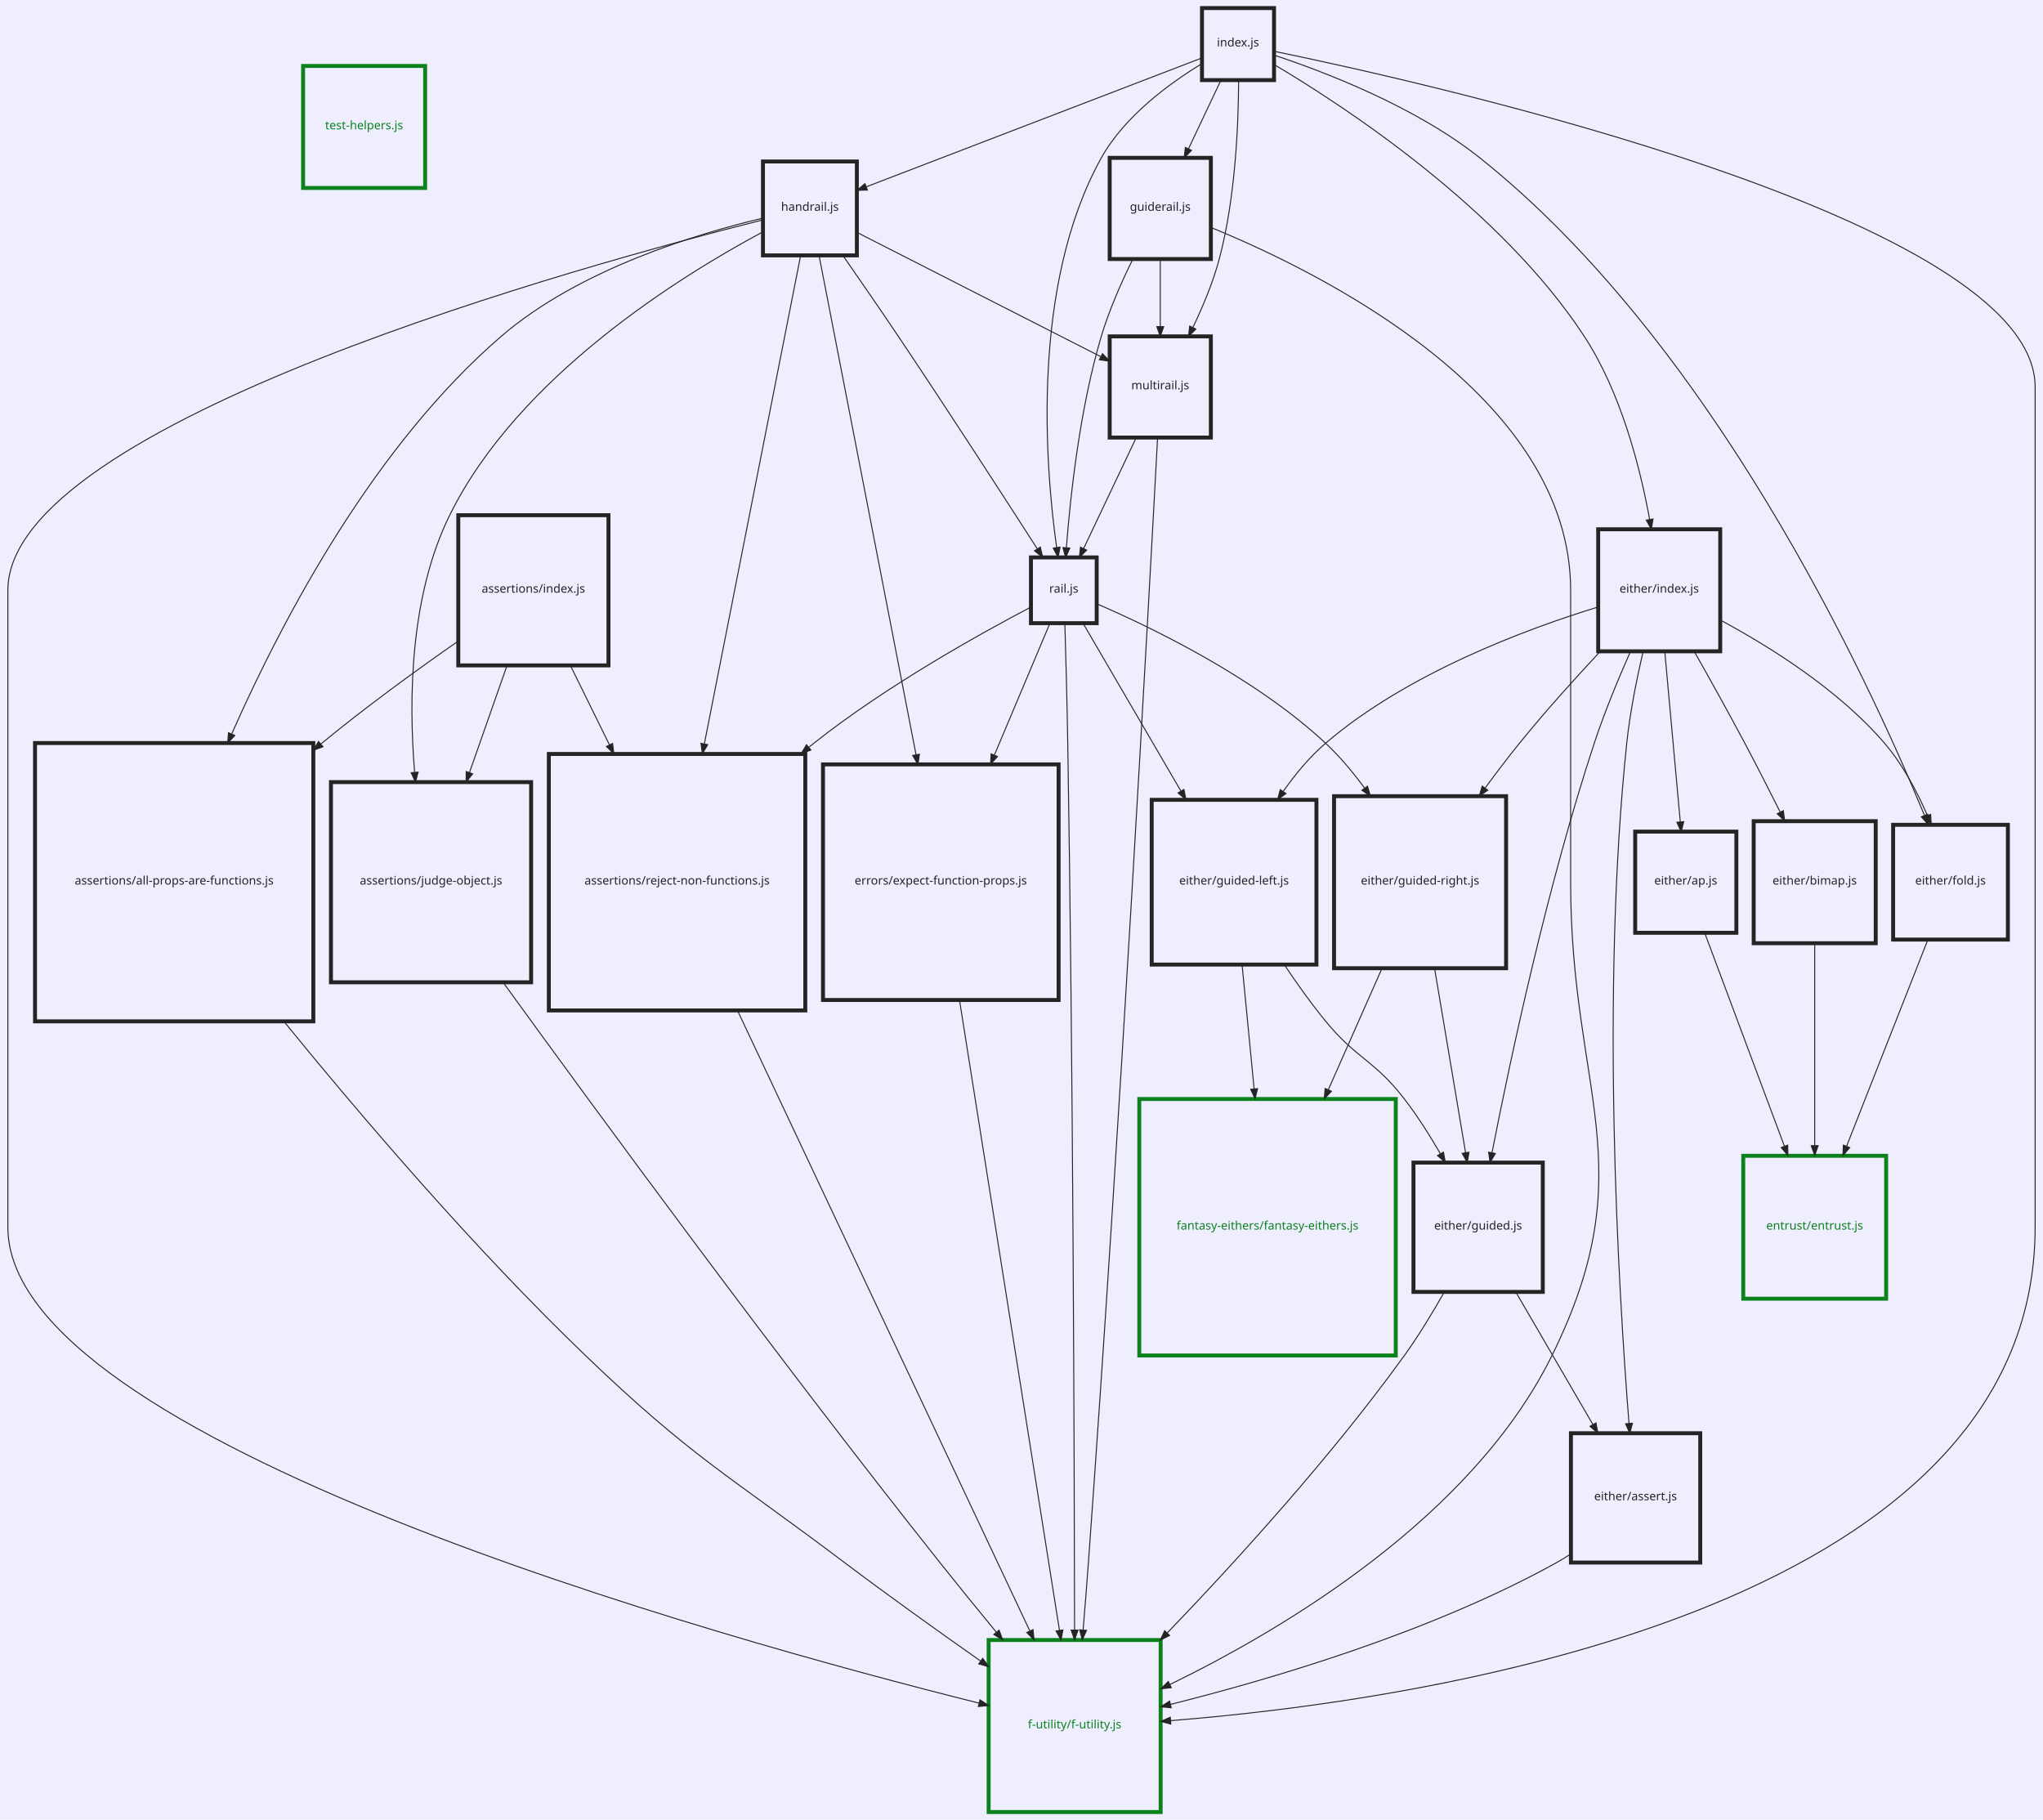
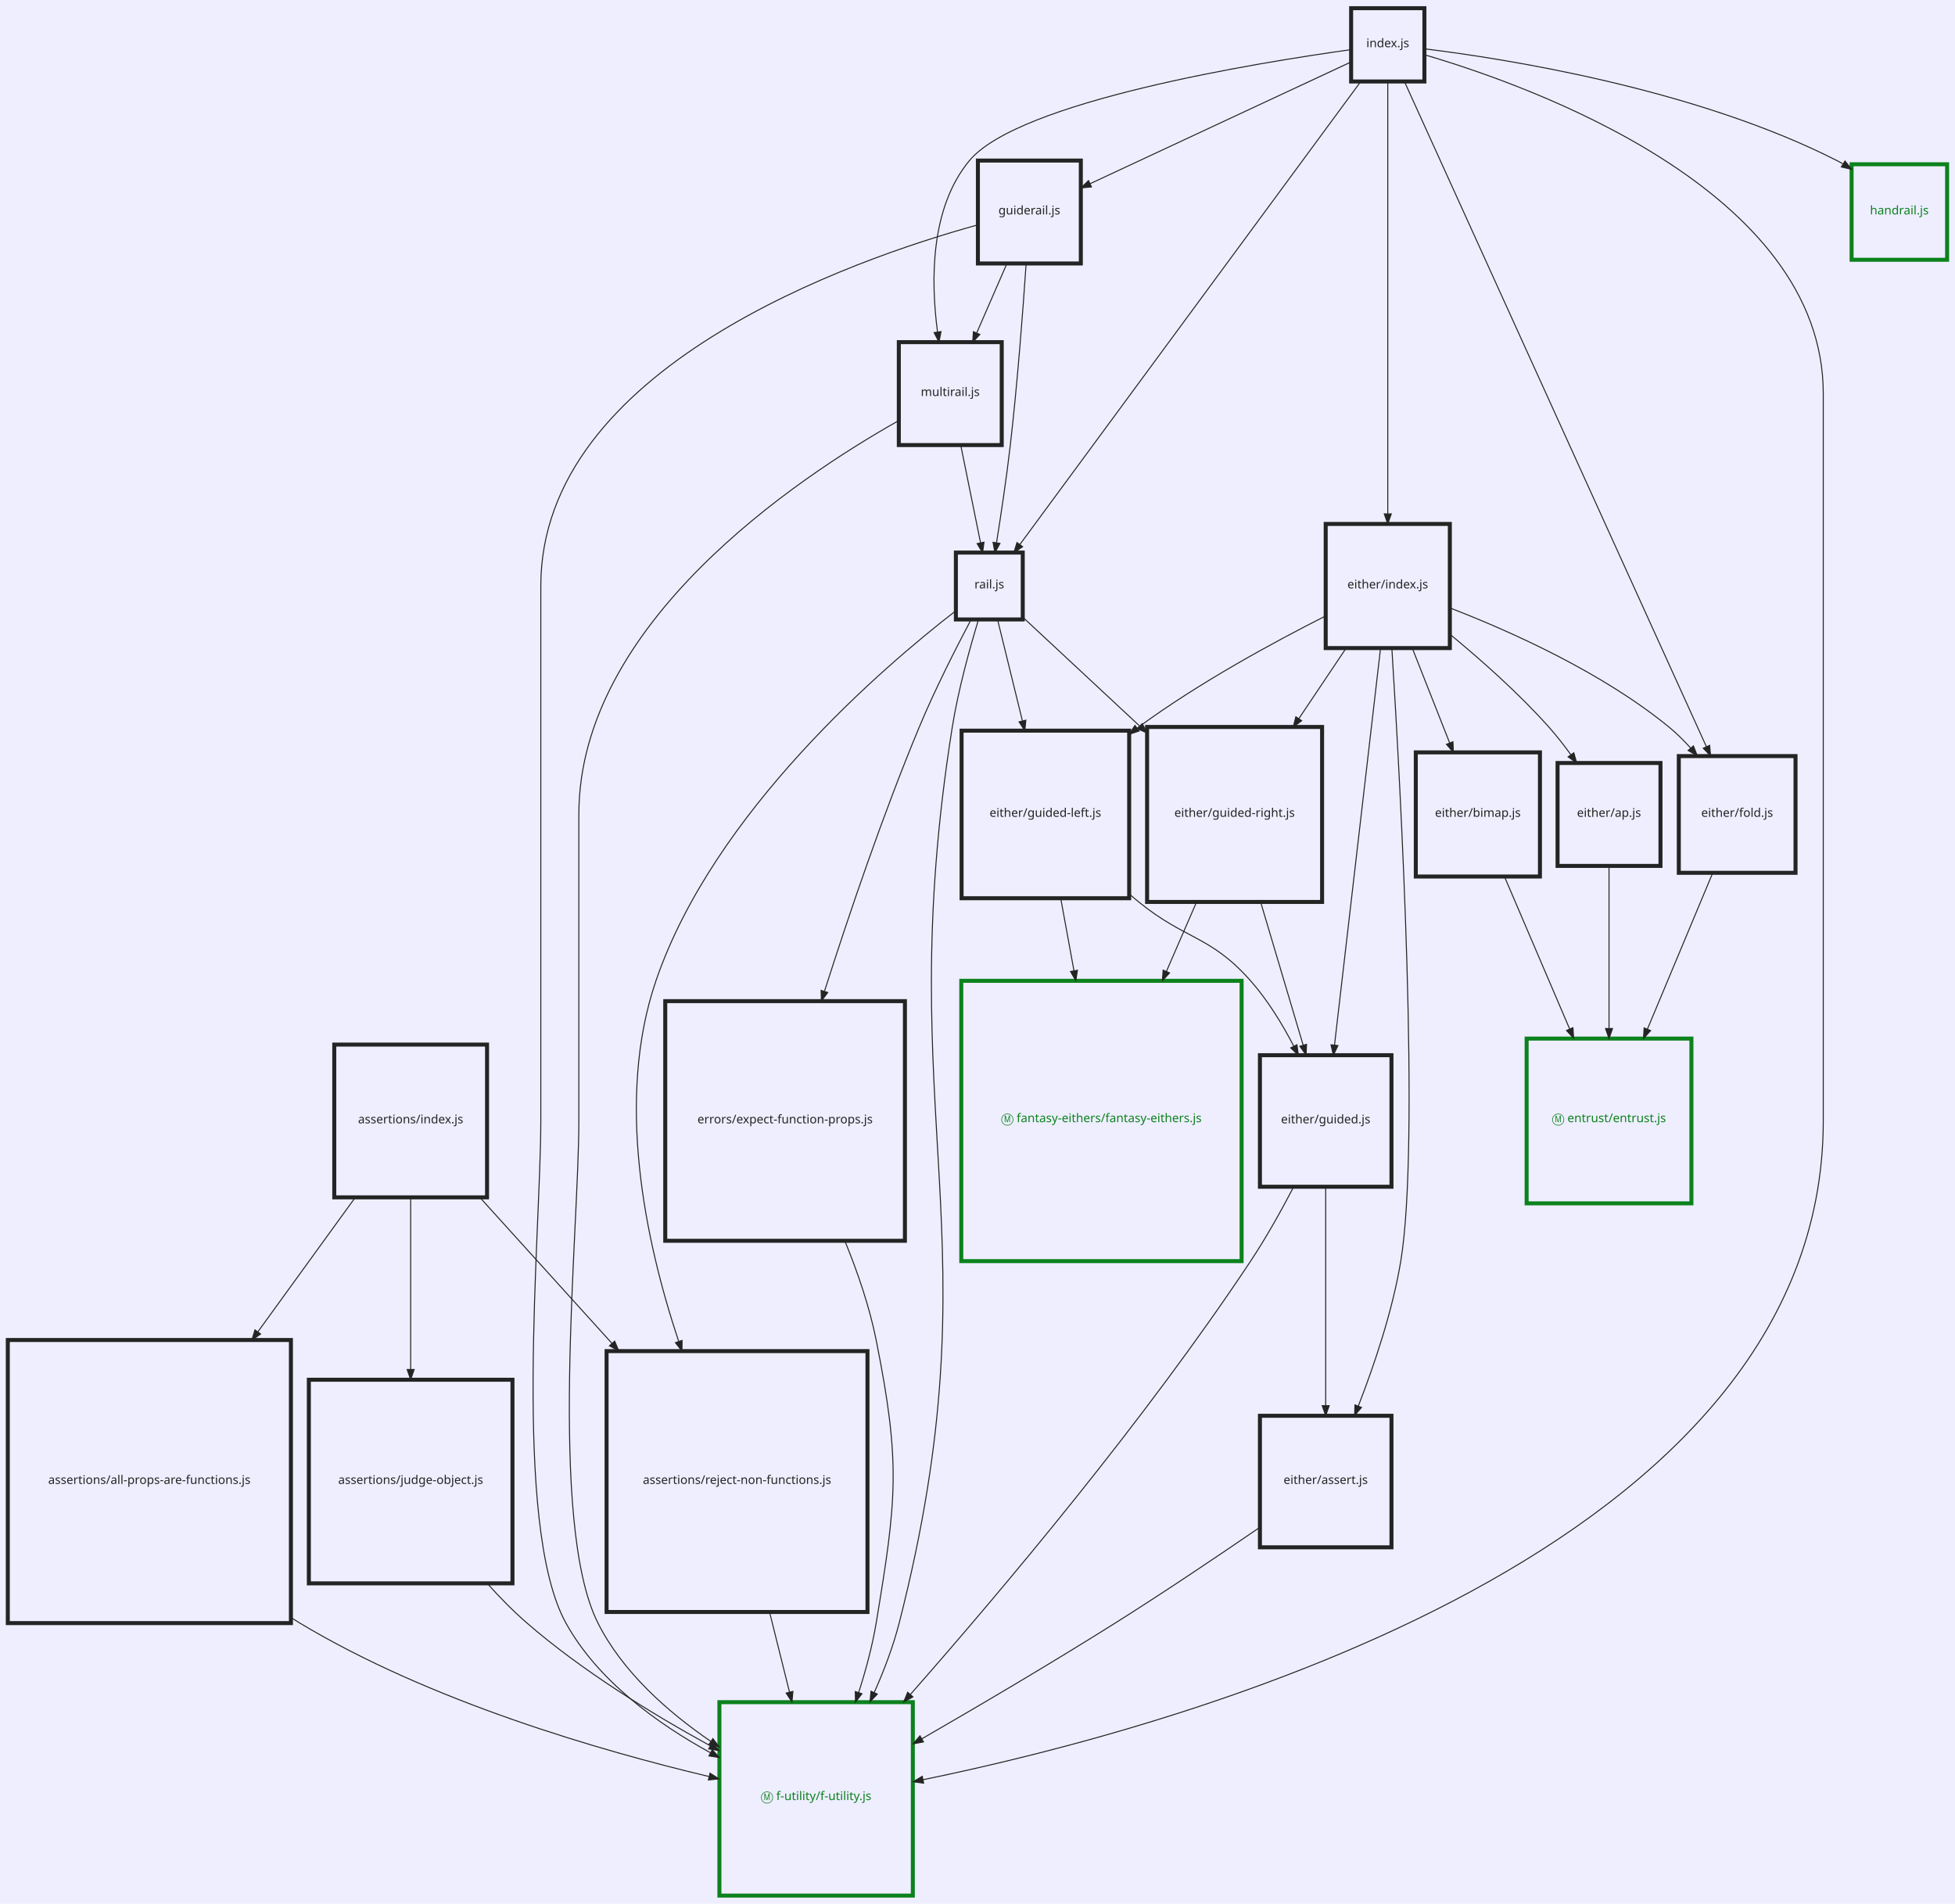
- <svg xmlns="http://www.w3.org/2000/svg" width="2076pt" height="1849pt" viewBox="0.00 0.00 2075.98 1848.98">
-   <g id="graph0" class="graph" transform="scale(1 1) rotate(0) translate(7.992 1840.992)">
-     <polygon fill="#eeeeff" stroke="transparent" points="-7.992,7.992 -7.992,-1840.992 2067.992,-1840.992 2067.992,7.992 -7.992,7.992" />
+ <svg xmlns="http://www.w3.org/2000/svg" width="1953pt" height="1902pt" viewBox="0.00 0.00 1952.78 1901.78">
+   <g id="graph0" class="graph" transform="scale(1 1) rotate(0) translate(7.992 1893.792)">
+     <polygon fill="#eeeeff" stroke="transparent" points="-7.992,7.992 -7.992,-1893.792 1944.792,-1893.792 1944.792,7.992 -7.992,7.992" />
    <g id="node1" class="node">
-       <polygon fill="none" stroke="#242424" stroke-width="4" points="310.4,-1086 27.6,-1086 27.6,-803.2 310.4,-803.2 310.4,-1086" />
-       <text text-anchor="middle" x="169" y="-942.2" font-family="Fira Code" font-size="12.00" fill="#242424">assertions/all-props-are-functions.js</text>
+       <polygon fill="none" stroke="#242424" stroke-width="4" points="282.6,-555.2 -.2,-555.2 -.2,-272.4 282.6,-272.4 282.6,-555.2" />
+       <text text-anchor="middle" x="141.2" y="-411.4" font-family="Fira Code" font-size="12.00" fill="#242424">assertions/all-props-are-functions.js</text>
    </g>
    <g id="node2" class="node">
-       <polygon fill="none" stroke="#0c821d" stroke-width="4" points="1171.4,-174.601 996.6,-174.601 996.6,.201 1171.4,.201 1171.4,-174.601" />
-       <text text-anchor="middle" x="1084" y="-84.8" font-family="Fira Code" font-size="12.00" fill="#0c821d">f-utility/f-utility.js</text>
+       <polygon fill="none" stroke="#0c821d" stroke-width="4" points="903.8,-193.4 710.6,-193.4 710.6,-.2 903.8,-.2 903.8,-193.4" />
+       <text text-anchor="middle" x="807.2" y="-95.6" font-family="Fira Code" font-size="12.00" fill="#0c821d">Ⓜ f-utility/f-utility.js</text>
    </g>
    <g id="edge1" class="edge">
-       <path fill="none" stroke="#242424" d="M280.293,-803.348C361.122,-704.166 475.448,-570.653 587,-463.6 694.963,-359.991 730.51,-343.471 850,-253.4 894.858,-219.586 945.586,-183.323 988.315,-153.326" />
-       <polygon fill="#242424" stroke="#242424" points="990.571,-156.018 996.75,-147.412 986.553,-150.287 990.571,-156.018" />
+       <path fill="none" stroke="#242424" d="M282.499,-278.042C285.387,-276.168 288.289,-274.352 291.2,-272.6 421.533,-194.16 591.615,-144.917 700.155,-119.129" />
+       <polygon fill="#242424" stroke="#242424" points="701.204,-122.478 710.137,-116.782 699.602,-115.664 701.204,-122.478" />
    </g>
    <g id="node3" class="node">
-       <polygon fill="none" stroke="#242424" stroke-width="4" points="610.3,-1317.5 457.7,-1317.5 457.7,-1164.9 610.3,-1164.9 610.3,-1317.5" />
-       <text text-anchor="middle" x="534" y="-1238.8" font-family="Fira Code" font-size="12.00" fill="#242424">assertions/index.js</text>
+       <polygon fill="none" stroke="#242424" stroke-width="4" points="478.5,-850.3 325.9,-850.3 325.9,-697.7 478.5,-697.7 478.5,-850.3" />
+       <text text-anchor="middle" x="402.2" y="-771.6" font-family="Fira Code" font-size="12.00" fill="#242424">assertions/index.js</text>
    </g>
    <g id="edge2" class="edge">
-       <path fill="none" stroke="#242424" d="M457.586,-1189.574C415.681,-1160.378 363.381,-1122.468 319,-1085.8 318.729,-1085.576 318.457,-1085.351 318.185,-1085.126" />
-       <polygon fill="#242424" stroke="#242424" points="320.192,-1082.241 310.276,-1078.508 315.699,-1087.61 320.192,-1082.241" />
+       <path fill="none" stroke="#242424" d="M346.849,-697.611C318.546,-658.551 283.089,-609.618 249.626,-563.437" />
+       <polygon fill="#242424" stroke="#242424" points="252.324,-561.195 243.623,-555.151 246.656,-565.302 252.324,-561.195" />
    </g>
    <g id="node4" class="node">
-       <polygon fill="none" stroke="#242424" stroke-width="4" points="531.7,-1046.3 328.3,-1046.3 328.3,-842.9 531.7,-842.9 531.7,-1046.3" />
-       <text text-anchor="middle" x="430" y="-942.2" font-family="Fira Code" font-size="12.00" fill="#242424">assertions/judge-object.js</text>
+       <polygon fill="none" stroke="#242424" stroke-width="4" points="503.9,-515.5 300.5,-515.5 300.5,-312.1 503.9,-312.1 503.9,-515.5" />
+       <text text-anchor="middle" x="402.2" y="-411.4" font-family="Fira Code" font-size="12.00" fill="#242424">assertions/judge-object.js</text>
    </g>
    <g id="edge3" class="edge">
-       <path fill="none" stroke="#242424" d="M507.217,-1164.818C495.615,-1131.73 481.804,-1092.34 469.091,-1056.084" />
-       <polygon fill="#242424" stroke="#242424" points="472.323,-1054.725 465.711,-1046.446 465.717,-1057.041 472.323,-1054.725" />
+       <path fill="none" stroke="#242424" d="M402.2,-697.611C402.2,-647.745 402.2,-581.787 402.2,-526.008" />
+       <polygon fill="#242424" stroke="#242424" points="405.7,-525.717 402.2,-515.717 398.7,-525.717 405.7,-525.717" />
    </g>
    <g id="node5" class="node">
-       <polygon fill="none" stroke="#242424" stroke-width="4" points="810.3,-1074.9 549.7,-1074.9 549.7,-814.3 810.3,-814.3 810.3,-1074.9" />
-       <text text-anchor="middle" x="680" y="-942.2" font-family="Fira Code" font-size="12.00" fill="#242424">assertions/reject-non-functions.js</text>
+       <polygon fill="none" stroke="#242424" stroke-width="4" points="858.5,-544.1 597.9,-544.1 597.9,-283.5 858.5,-283.5 858.5,-544.1" />
+       <text text-anchor="middle" x="728.2" y="-411.4" font-family="Fira Code" font-size="12.00" fill="#242424">assertions/reject-non-functions.js</text>
    </g>
    <g id="edge4" class="edge">
-       <path fill="none" stroke="#242424" d="M571.599,-1164.818C583.759,-1140.115 597.648,-1111.899 611.333,-1084.096" />
-       <polygon fill="#242424" stroke="#242424" points="614.491,-1085.607 615.767,-1075.089 608.211,-1082.515 614.491,-1085.607" />
+       <path fill="none" stroke="#242424" d="M471.336,-697.611C509.647,-655.281 558.452,-601.356 603.208,-551.904" />
+       <polygon fill="#242424" stroke="#242424" points="605.952,-554.089 610.067,-544.326 600.762,-549.392 605.952,-554.089" />
    </g>
    <g id="edge5" class="edge">
-       <path fill="none" stroke="#242424" d="M503.307,-842.749C601.897,-706.673 783.724,-458.854 947,-253.4 965.394,-230.255 985.494,-205.553 1004.491,-182.465" />
-       <polygon fill="#242424" stroke="#242424" points="1007.23,-184.644 1010.887,-174.701 1001.827,-180.194 1007.23,-184.644" />
+       <path fill="none" stroke="#242424" d="M478.751,-311.97C491.216,-298.028 504.543,-284.453 518.2,-272.6 573.668,-224.461 643.911,-181.401 701.256,-149.946" />
+       <polygon fill="#242424" stroke="#242424" points="703.235,-152.854 710.344,-144.998 699.888,-146.706 703.235,-152.854" />
    </g>
    <g id="edge6" class="edge">
-       <path fill="none" stroke="#242424" d="M741.579,-813.913C823.254,-640.575 965.55,-338.584 1038.31,-184.166" />
-       <polygon fill="#242424" stroke="#242424" points="1041.691,-185.202 1042.788,-174.664 1035.359,-182.218 1041.691,-185.202" />
+       <path fill="none" stroke="#242424" d="M760.674,-283.492C767.316,-256.841 774.231,-229.092 780.636,-203.39" />
+       <polygon fill="#242424" stroke="#242424" points="784.043,-204.196 783.065,-193.646 777.25,-202.503 784.043,-204.196" />
    </g>
    <g id="node6" class="node">
-       <polygon fill="none" stroke="#242424" stroke-width="4" points="1756.401,-996.001 1653.599,-996.001 1653.599,-893.199 1756.401,-893.199 1756.401,-996.001" />
-       <text text-anchor="middle" x="1705" y="-942.2" font-family="Fira Code" font-size="12.00" fill="#242424">either/ap.js</text>
+       <polygon fill="none" stroke="#242424" stroke-width="4" points="1650.601,-1131.601 1547.799,-1131.601 1547.799,-1028.799 1650.601,-1028.799 1650.601,-1131.601" />
+       <text text-anchor="middle" x="1599.2" y="-1077.8" font-family="Fira Code" font-size="12.00" fill="#242424">either/ap.js</text>
    </g>
    <g id="node7" class="node">
-       <polygon fill="none" stroke="#0c821d" stroke-width="4" points="1908.601,-666.601 1763.399,-666.601 1763.399,-521.399 1908.601,-521.399 1908.601,-666.601" />
-       <text text-anchor="middle" x="1836" y="-591.6" font-family="Fira Code" font-size="12.00" fill="#0c821d">entrust/entrust.js</text>
+       <polygon fill="none" stroke="#0c821d" stroke-width="4" points="1681.5,-856.3 1516.9,-856.3 1516.9,-691.7 1681.5,-691.7 1681.5,-856.3" />
+       <text text-anchor="middle" x="1599.2" y="-772.8" font-family="Fira Code" font-size="12.00" fill="#0c821d">Ⓜ entrust/entrust.js</text>
    </g>
    <g id="edge7" class="edge">
-       <path fill="none" stroke="#242424" d="M1724.189,-893.244C1745.458,-836.321 1780.066,-743.699 1805.151,-676.562" />
-       <polygon fill="#242424" stroke="#242424" points="1808.559,-677.442 1808.78,-666.849 1802.002,-674.991 1808.559,-677.442" />
+       <path fill="none" stroke="#242424" d="M1599.2,-1028.949C1599.2,-984.725 1599.2,-919.752 1599.2,-866.466" />
+       <polygon fill="#242424" stroke="#242424" points="1602.7,-866.318 1599.2,-856.318 1595.7,-866.318 1602.7,-866.318" />
    </g>
    <g id="node8" class="node">
-       <polygon fill="none" stroke="#242424" stroke-width="4" points="1719.7,-384.7 1588.3,-384.7 1588.3,-253.3 1719.7,-253.3 1719.7,-384.7" />
-       <text text-anchor="middle" x="1654" y="-316.6" font-family="Fira Code" font-size="12.00" fill="#242424">either/assert.js</text>
+       <polygon fill="none" stroke="#242424" stroke-width="4" points="1381.9,-479.5 1250.5,-479.5 1250.5,-348.1 1381.9,-348.1 1381.9,-479.5" />
+       <text text-anchor="middle" x="1316.2" y="-411.4" font-family="Fira Code" font-size="12.00" fill="#242424">either/assert.js</text>
    </g>
    <g id="edge8" class="edge">
-       <path fill="none" stroke="#242424" d="M1588.053,-262.008C1583.416,-258.92 1578.711,-256.016 1574,-253.4 1446.506,-182.601 1283.659,-134.759 1181.569,-109.23" />
-       <polygon fill="#242424" stroke="#242424" points="1182.125,-105.762 1171.576,-106.754 1180.441,-112.556 1182.125,-105.762" />
+       <path fill="none" stroke="#242424" d="M1250.198,-367.93C1209.168,-339.788 1155.095,-303.373 1106.2,-272.6 1042.818,-232.71 970.453,-190.087 912.791,-156.802" />
+       <polygon fill="#242424" stroke="#242424" points="914.442,-153.714 904.031,-151.751 910.946,-159.778 914.442,-153.714" />
    </g>
    <g id="node9" class="node">
-       <polygon fill="none" stroke="#242424" stroke-width="4" points="1898,-1006.6 1774,-1006.6 1774,-882.6 1898,-882.6 1898,-1006.6" />
-       <text text-anchor="middle" x="1836" y="-942.2" font-family="Fira Code" font-size="12.00" fill="#242424">either/bimap.js</text>
+       <polygon fill="none" stroke="#242424" stroke-width="4" points="1530.2,-1142.2 1406.2,-1142.2 1406.2,-1018.2 1530.2,-1018.2 1530.2,-1142.2" />
+       <text text-anchor="middle" x="1468.2" y="-1077.8" font-family="Fira Code" font-size="12.00" fill="#242424">either/bimap.js</text>
    </g>
    <g id="edge9" class="edge">
-       <path fill="none" stroke="#242424" d="M1836,-882.324C1836,-825.193 1836,-740.142 1836,-677.207" />
-       <polygon fill="#242424" stroke="#242424" points="1839.5,-676.91 1836,-666.91 1832.5,-676.91 1839.5,-676.91" />
+       <path fill="none" stroke="#242424" d="M1494.868,-1017.867C1513.562,-974.17 1538.862,-915.035 1559.866,-865.94" />
+       <polygon fill="#242424" stroke="#242424" points="1563.155,-867.151 1563.87,-856.58 1556.719,-864.397 1563.155,-867.151" />
    </g>
    <g id="node10" class="node">
-       <polygon fill="none" stroke="#242424" stroke-width="4" points="2032.3,-1002.9 1915.7,-1002.9 1915.7,-886.3 2032.3,-886.3 2032.3,-1002.9" />
-       <text text-anchor="middle" x="1974" y="-942.2" font-family="Fira Code" font-size="12.00" fill="#242424">either/fold.js</text>
+       <polygon fill="none" stroke="#242424" stroke-width="4" points="1785.5,-1138.5 1668.9,-1138.5 1668.9,-1021.9 1785.5,-1021.9 1785.5,-1138.5" />
+       <text text-anchor="middle" x="1727.2" y="-1077.8" font-family="Fira Code" font-size="12.00" fill="#242424">either/fold.js</text>
    </g>
    <g id="edge10" class="edge">
-       <path fill="none" stroke="#242424" d="M1950.902,-885.917C1928.304,-828.506 1893.685,-740.552 1868.351,-676.191" />
-       <polygon fill="#242424" stroke="#242424" points="1871.603,-674.896 1864.683,-666.872 1865.089,-677.46 1871.603,-674.896" />
+       <path fill="none" stroke="#242424" d="M1702.823,-1021.885C1684.386,-977.781 1658.716,-916.374 1637.539,-865.714" />
+       <polygon fill="#242424" stroke="#242424" points="1640.726,-864.263 1633.64,-856.386 1634.267,-866.963 1640.726,-864.263" />
    </g>
    <g id="node11" class="node">
-       <polygon fill="none" stroke="#242424" stroke-width="4" points="1329.7,-1028.3 1162.3,-1028.3 1162.3,-860.9 1329.7,-860.9 1329.7,-1028.3" />
-       <text text-anchor="middle" x="1246" y="-942.2" font-family="Fira Code" font-size="12.00" fill="#242424">either/guided-left.js</text>
+       <polygon fill="none" stroke="#242424" stroke-width="4" points="1119.9,-1163.9 952.5,-1163.9 952.5,-996.5 1119.9,-996.5 1119.9,-1163.9" />
+       <text text-anchor="middle" x="1036.2" y="-1077.8" font-family="Fira Code" font-size="12.00" fill="#242424">either/guided-left.js</text>
    </g>
    <g id="node12" class="node">
-       <polygon fill="none" stroke="#0c821d" stroke-width="4" points="1410.3,-724.3 1149.7,-724.3 1149.7,-463.7 1410.3,-463.7 1410.3,-724.3" />
-       <text text-anchor="middle" x="1280" y="-591.6" font-family="Fira Code" font-size="12.00" fill="#0c821d">fantasy-eithers/fantasy-eithers.js</text>
+       <polygon fill="none" stroke="#0c821d" stroke-width="4" points="1232.2,-914 952.2,-914 952.2,-634 1232.2,-634 1232.2,-914" />
+       <text text-anchor="middle" x="1092.2" y="-772.8" font-family="Fira Code" font-size="12.00" fill="#0c821d">Ⓜ fantasy-eithers/fantasy-eithers.js</text>
    </g>
    <g id="edge11" class="edge">
-       <path fill="none" stroke="#242424" d="M1254.144,-860.623C1257.8,-822.926 1262.213,-777.412 1266.351,-734.743" />
-       <polygon fill="#242424" stroke="#242424" points="1269.859,-734.832 1267.341,-724.541 1262.892,-734.156 1269.859,-734.832" />
+       <path fill="none" stroke="#242424" d="M1051.502,-996.529C1055.619,-974.019 1060.2,-948.969 1064.762,-924.027" />
+       <polygon fill="#242424" stroke="#242424" points="1068.22,-924.573 1066.576,-914.106 1061.334,-923.313 1068.22,-924.573" />
    </g>
    <g id="node13" class="node">
-       <polygon fill="none" stroke="#242424" stroke-width="4" points="1559.7,-659.7 1428.3,-659.7 1428.3,-528.3 1559.7,-528.3 1559.7,-659.7" />
-       <text text-anchor="middle" x="1494" y="-591.6" font-family="Fira Code" font-size="12.00" fill="#242424">either/guided.js</text>
+       <polygon fill="none" stroke="#242424" stroke-width="4" points="1381.9,-839.7 1250.5,-839.7 1250.5,-708.3 1381.9,-708.3 1381.9,-839.7" />
+       <text text-anchor="middle" x="1316.2" y="-771.6" font-family="Fira Code" font-size="12.00" fill="#242424">either/guided.js</text>
    </g>
    <g id="edge12" class="edge">
-       <path fill="none" stroke="#242424" d="M1297.051,-860.781C1309.988,-841.38 1324.385,-821.214 1339,-803.4 1370.694,-764.768 1388.488,-763.973 1419,-724.4 1432.216,-707.259 1444.735,-687.551 1455.623,-668.733" />
-       <polygon fill="#242424" stroke="#242424" points="1458.762,-670.294 1460.67,-659.873 1452.679,-666.83 1458.762,-670.294" />
+       <path fill="none" stroke="#242424" d="M1119.877,-1000.759C1122.998,-998.111 1126.112,-995.517 1129.2,-993 1176.421,-954.519 1200.844,-959.629 1241.2,-914 1258.138,-894.848 1272.646,-871.203 1284.261,-848.833" />
+       <polygon fill="#242424" stroke="#242424" points="1287.504,-850.177 1288.896,-839.674 1281.258,-847.016 1287.504,-850.177" />
    </g>
    <g id="edge15" class="edge">
-       <path fill="none" stroke="#242424" d="M1459.724,-528.359C1447.726,-507.116 1433.585,-483.832 1419,-463.6 1345.431,-361.547 1248.8,-255.37 1178.235,-181.908" />
-       <polygon fill="#242424" stroke="#242424" points="1180.517,-179.231 1171.059,-174.456 1175.475,-184.087 1180.517,-179.231" />
+       <path fill="none" stroke="#242424" d="M1284.125,-708.057C1271.663,-684.159 1256.67,-657.323 1241.2,-634 1135.81,-475.114 993.889,-306.337 901.487,-201.265" />
+       <polygon fill="#242424" stroke="#242424" points="903.881,-198.688 894.644,-193.498 898.628,-203.315 903.881,-198.688" />
    </g>
    <g id="edge16" class="edge">
-       <path fill="none" stroke="#242424" d="M1532.324,-528.131C1555.887,-487.632 1586.142,-435.631 1610.588,-393.614" />
-       <polygon fill="#242424" stroke="#242424" points="1613.708,-395.212 1615.712,-384.808 1607.658,-391.691 1613.708,-395.212" />
+       <path fill="none" stroke="#242424" d="M1316.2,-708.353C1316.2,-646.716 1316.2,-554.542 1316.2,-489.758" />
+       <polygon fill="#242424" stroke="#242424" points="1319.7,-489.604 1316.2,-479.604 1312.7,-489.604 1319.7,-489.604" />
    </g>
    <g id="node14" class="node">
-       <polygon fill="none" stroke="#242424" stroke-width="4" points="1522.4,-1032.001 1347.6,-1032.001 1347.6,-857.199 1522.4,-857.199 1522.4,-1032.001" />
-       <text text-anchor="middle" x="1435" y="-942.2" font-family="Fira Code" font-size="12.00" fill="#242424">either/guided-right.js</text>
+       <polygon fill="none" stroke="#242424" stroke-width="4" points="1312.601,-1167.601 1137.8,-1167.601 1137.8,-992.799 1312.601,-992.799 1312.601,-1167.601" />
+       <text text-anchor="middle" x="1225.2" y="-1077.8" font-family="Fira Code" font-size="12.00" fill="#242424">either/guided-right.js</text>
    </g>
    <g id="edge13" class="edge">
-       <path fill="none" stroke="#242424" d="M1396.287,-857.033C1379.823,-819.792 1360.212,-775.434 1341.829,-733.852" />
-       <polygon fill="#242424" stroke="#242424" points="1344.925,-732.201 1337.681,-724.47 1338.523,-735.031 1344.925,-732.201" />
+       <path fill="none" stroke="#242424" d="M1187.265,-992.865C1177.844,-971.174 1167.478,-947.308 1157.161,-923.556" />
+       <polygon fill="#242424" stroke="#242424" points="1160.252,-921.887 1153.057,-914.109 1153.831,-924.676 1160.252,-921.887" />
    </g>
    <g id="edge14" class="edge">
-       <path fill="none" stroke="#242424" d="M1449.736,-857.033C1459.424,-799.465 1471.974,-724.889 1481.235,-669.855" />
-       <polygon fill="#242424" stroke="#242424" points="1484.716,-670.256 1482.925,-659.814 1477.814,-669.095 1484.716,-670.256" />
+       <path fill="none" stroke="#242424" d="M1251.155,-992.865C1264.586,-947.672 1280.822,-893.04 1293.713,-849.664" />
+       <polygon fill="#242424" stroke="#242424" points="1297.084,-850.608 1296.578,-840.025 1290.374,-848.613 1297.084,-850.608" />
    </g>
    <g id="node15" class="node">
-       <polygon fill="none" stroke="#242424" stroke-width="4" points="1740,-1303.2 1616,-1303.2 1616,-1179.2 1740,-1179.2 1740,-1303.2" />
-       <text text-anchor="middle" x="1678" y="-1238.8" font-family="Fira Code" font-size="12.00" fill="#242424">either/index.js</text>
+       <polygon fill="none" stroke="#242424" stroke-width="4" points="1440.2,-1370.4 1316.2,-1370.4 1316.2,-1246.4 1440.2,-1246.4 1440.2,-1370.4" />
+       <text text-anchor="middle" x="1378.2" y="-1306" font-family="Fira Code" font-size="12.00" fill="#242424">either/index.js</text>
    </g>
    <g id="edge17" class="edge">
-       <path fill="none" stroke="#242424" d="M1683.66,-1179.023C1688.289,-1128.169 1694.801,-1056.637 1699.411,-1005.996" />
-       <polygon fill="#242424" stroke="#242424" points="1702.914,-1006.117 1700.335,-995.841 1695.943,-1005.482 1702.914,-1006.117" />
+       <path fill="none" stroke="#242424" d="M1440.366,-1260.144C1471.714,-1234.325 1509.316,-1200.988 1539.2,-1167.4 1546.758,-1158.905 1554.168,-1149.423 1561.059,-1139.926" />
+       <polygon fill="#242424" stroke="#242424" points="1564.034,-1141.781 1566.972,-1131.601 1558.328,-1137.727 1564.034,-1141.781" />
    </g>
    <g id="edge18" class="edge">
-       <path fill="none" stroke="#242424" d="M1661.66,-1178.919C1655.066,-1150.706 1648.255,-1116.796 1645,-1085.8 1618.533,-833.75 1636.404,-532.555 1647.308,-394.671" />
-       <polygon fill="#242424" stroke="#242424" points="1650.803,-394.877 1648.113,-384.629 1643.825,-394.318 1650.803,-394.877" />
+       <path fill="none" stroke="#242424" d="M1382.288,-1246.347C1391.283,-1102.686 1410.515,-750.614 1391.2,-634 1382.996,-584.469 1365.074,-531.116 1348.806,-489.334" />
+       <polygon fill="#242424" stroke="#242424" points="1351.966,-487.806 1345.04,-479.788 1345.454,-490.375 1351.966,-487.806" />
    </g>
    <g id="edge19" class="edge">
-       <path fill="none" stroke="#242424" d="M1713.561,-1179.165C1729.576,-1150.853 1748.542,-1116.795 1765,-1085.8 1776.989,-1063.223 1789.655,-1038.378 1800.917,-1015.906" />
-       <polygon fill="#242424" stroke="#242424" points="1804.146,-1017.274 1805.487,-1006.765 1797.885,-1014.144 1804.146,-1017.274" />
+       <path fill="none" stroke="#242424" d="M1402.674,-1246.345C1414.181,-1217.167 1427.968,-1182.211 1439.92,-1151.906" />
+       <polygon fill="#242424" stroke="#242424" points="1443.318,-1152.83 1443.731,-1142.243 1436.806,-1150.261 1443.318,-1152.83" />
    </g>
    <g id="edge20" class="edge">
-       <path fill="none" stroke="#242424" d="M1740.152,-1210.932C1790.469,-1183.873 1860.4,-1140.146 1907,-1085.8 1925.324,-1064.43 1939.8,-1037.191 1950.537,-1012.35" />
-       <polygon fill="#242424" stroke="#242424" points="1953.833,-1013.539 1954.469,-1002.963 1947.377,-1010.834 1953.833,-1013.539" />
+       <path fill="none" stroke="#242424" d="M1440.321,-1286.491C1500.524,-1263.233 1592.301,-1222.253 1659.2,-1167.4 1666.771,-1161.192 1674.025,-1153.997 1680.786,-1146.454" />
+       <polygon fill="#242424" stroke="#242424" points="1683.492,-1148.676 1687.378,-1138.819 1678.194,-1144.101 1683.492,-1148.676" />
    </g>
    <g id="edge21" class="edge">
-       <path fill="none" stroke="#242424" d="M1615.927,-1224.241C1543.18,-1201.949 1422.041,-1157.046 1339,-1085.8 1322.918,-1072.003 1308.511,-1054.759 1296.113,-1037.11" />
-       <polygon fill="#242424" stroke="#242424" points="1298.716,-1034.715 1290.19,-1028.427 1292.934,-1038.66 1298.716,-1034.715" />
+       <path fill="none" stroke="#242424" d="M1316.096,-1278.477C1264.146,-1252.24 1189.126,-1211.483 1129.2,-1167.4 1128.81,-1167.113 1128.42,-1166.825 1128.03,-1166.535" />
+       <polygon fill="#242424" stroke="#242424" points="1129.899,-1163.558 1119.832,-1160.257 1125.643,-1169.116 1129.899,-1163.558" />
    </g>
    <g id="edge23" class="edge">
-       <path fill="none" stroke="#242424" d="M1648.771,-1178.976C1636.324,-1150.919 1622.328,-1117.117 1612,-1085.8 1564.391,-941.437 1527.209,-767.413 1508.125,-669.867" />
-       <polygon fill="#242424" stroke="#242424" points="1511.512,-668.95 1506.167,-659.803 1504.641,-670.287 1511.512,-668.95" />
+       <path fill="none" stroke="#242424" d="M1370.997,-1246.314C1359.575,-1147.863 1337.34,-956.214 1324.995,-849.803" />
+       <polygon fill="#242424" stroke="#242424" points="1328.46,-849.307 1323.831,-839.777 1321.507,-850.114 1328.46,-849.307" />
    </g>
    <g id="edge22" class="edge">
-       <path fill="none" stroke="#242424" d="M1617.858,-1178.829C1591.886,-1151.031 1561.643,-1117.469 1536,-1085.8 1524.398,-1071.471 1512.573,-1055.928 1501.295,-1040.569" />
-       <polygon fill="#242424" stroke="#242424" points="1503.812,-1038.08 1495.091,-1032.064 1498.157,-1042.206 1503.812,-1038.08" />
+       <path fill="none" stroke="#242424" d="M1336.594,-1246.345C1322.03,-1224.621 1305.317,-1199.695 1289.343,-1175.87" />
+       <polygon fill="#242424" stroke="#242424" points="1292.204,-1173.852 1283.728,-1167.495 1286.39,-1177.75 1292.204,-1173.852" />
    </g>
    <g id="node16" class="node">
-       <polygon fill="none" stroke="#242424" stroke-width="4" points="1067.7,-1064.3 828.3,-1064.3 828.3,-824.9 1067.7,-824.9 1067.7,-1064.3" />
-       <text text-anchor="middle" x="948" y="-942.2" font-family="Fira Code" font-size="12.00" fill="#242424">errors/expect-function-props.js</text>
+       <polygon fill="none" stroke="#242424" stroke-width="4" points="895.9,-893.7 656.5,-893.7 656.5,-654.3 895.9,-654.3 895.9,-893.7" />
+       <text text-anchor="middle" x="776.2" y="-771.6" font-family="Fira Code" font-size="12.00" fill="#242424">errors/expect-function-props.js</text>
    </g>
    <g id="edge24" class="edge">
-       <path fill="none" stroke="#242424" d="M966.982,-824.931C994.125,-653.811 1043.506,-342.488 1068.55,-184.606" />
-       <polygon fill="#242424" stroke="#242424" points="1072.053,-184.857 1070.163,-174.432 1065.14,-183.76 1072.053,-184.857" />
+       <path fill="none" stroke="#242424" d="M835.9,-654.188C848.813,-622.687 860.575,-588.21 867.2,-555 891.755,-431.914 887.747,-396.418 867.2,-272.6 863.389,-249.634 856.956,-225.641 849.683,-203.027" />
+       <polygon fill="#242424" stroke="#242424" points="852.974,-201.829 846.52,-193.427 846.326,-204.02 852.974,-201.829" />
    </g>
    <g id="node17" class="node">
-       <polygon fill="none" stroke="#242424" stroke-width="4" points="1222.401,-1680.601 1119.599,-1680.601 1119.599,-1577.799 1222.401,-1577.799 1222.401,-1680.601" />
-       <text text-anchor="middle" x="1171" y="-1626.8" font-family="Fira Code" font-size="12.00" fill="#242424">guiderail.js</text>
+       <polygon fill="none" stroke="#242424" stroke-width="4" points="1071.601,-1733.401 968.799,-1733.401 968.799,-1630.599 1071.601,-1630.599 1071.601,-1733.401" />
+       <text text-anchor="middle" x="1020.2" y="-1679.6" font-family="Fira Code" font-size="12.00" fill="#242424">guiderail.js</text>
    </g>
    <g id="edge25" class="edge">
-       <path fill="none" stroke="#242424" d="M1222.551,-1609.844C1334.119,-1564.229 1588,-1438.727 1588,-1241.2 1588,-1241.2 1588,-1241.2 1588,-944.6 1588,-730.655 1663.694,-655.447 1569,-463.6 1488.046,-299.59 1297.696,-186.331 1180.987,-129.478" />
-       <polygon fill="#242424" stroke="#242424" points="1182.198,-126.176 1171.67,-124.983 1179.156,-132.481 1182.198,-126.176" />
+       <path fill="none" stroke="#242424" d="M968.898,-1669.216C843.606,-1634.596 532.2,-1526.601 532.2,-1308.4 532.2,-1308.4 532.2,-1308.4 532.2,-774 532.2,-662.439 503.336,-370.296 557.2,-272.6 588.925,-215.059 648.456,-172.05 701.469,-142.979" />
+       <polygon fill="#242424" stroke="#242424" points="703.446,-145.89 710.598,-138.073 700.132,-139.724 703.446,-145.89" />
    </g>
    <g id="node18" class="node">
-       <polygon fill="none" stroke="#242424" stroke-width="4" points="1222.401,-1499.201 1119.599,-1499.201 1119.599,-1396.399 1222.401,-1396.399 1222.401,-1499.201" />
-       <text text-anchor="middle" x="1171" y="-1445.4" font-family="Fira Code" font-size="12.00" fill="#242424">multirail.js</text>
+       <polygon fill="none" stroke="#242424" stroke-width="4" points="992.601,-1552.001 889.799,-1552.001 889.799,-1449.199 992.601,-1449.199 992.601,-1552.001" />
+       <text text-anchor="middle" x="941.2" y="-1498.2" font-family="Fira Code" font-size="12.00" fill="#242424">multirail.js</text>
    </g>
    <g id="edge26" class="edge">
-       <path fill="none" stroke="#242424" d="M1171,-1577.703C1171,-1556.357 1171,-1531.424 1171,-1509.141" />
-       <polygon fill="#242424" stroke="#242424" points="1174.5,-1509.111 1171,-1499.111 1167.5,-1509.111 1174.5,-1509.111" />
+       <path fill="none" stroke="#242424" d="M997.773,-1630.503C988.393,-1608.965 977.423,-1583.774 967.652,-1561.339" />
+       <polygon fill="#242424" stroke="#242424" points="970.748,-1559.682 963.546,-1551.911 964.33,-1562.477 970.748,-1559.682" />
    </g>
    <g id="node19" class="node">
-       <polygon fill="none" stroke="#242424" stroke-width="4" points="1106.401,-1274.601 1039.599,-1274.601 1039.599,-1207.799 1106.401,-1207.799 1106.401,-1274.601" />
-       <text text-anchor="middle" x="1073" y="-1238.8" font-family="Fira Code" font-size="12.00" fill="#242424">rail.js</text>
+       <polygon fill="none" stroke="#242424" stroke-width="4" points="1013.601,-1341.801 946.799,-1341.801 946.799,-1274.999 1013.601,-1274.999 1013.601,-1341.801" />
+       <text text-anchor="middle" x="980.2" y="-1306" font-family="Fira Code" font-size="12.00" fill="#242424">rail.js</text>
    </g>
    <g id="edge27" class="edge">
-       <path fill="none" stroke="#242424" d="M1143.256,-1577.943C1131.648,-1554.485 1119.018,-1525.957 1111,-1499 1089.161,-1425.571 1079.587,-1336.488 1075.608,-1284.587" />
-       <polygon fill="#242424" stroke="#242424" points="1079.083,-1284.124 1074.863,-1274.406 1072.102,-1284.635 1079.083,-1284.124" />
-     </g>
-     <g id="edge42" class="edge">
-       <path fill="none" stroke="#242424" d="M1168.29,-1396.55C1159.447,-1231.024 1130.146,-695.776 1098,-253.4 1096.389,-231.236 1094.486,-207.423 1092.611,-184.944" />
-       <polygon fill="#242424" stroke="#242424" points="1096.077,-184.391 1091.752,-174.719 1089.101,-184.977 1096.077,-184.391" />
-     </g>
-     <g id="edge43" class="edge">
-       <path fill="none" stroke="#242424" d="M1146.649,-1396.465C1130.191,-1361.767 1108.715,-1316.494 1093.205,-1283.796" />
-       <polygon fill="#242424" stroke="#242424" points="1096.245,-1282.038 1088.797,-1274.503 1089.921,-1285.038 1096.245,-1282.038" />
-     </g>
-     <g id="edge44" class="edge">
-       <path fill="none" stroke="#242424" d="M1074.039,-1207.859C1074.976,-1176.393 1076.311,-1127.896 1077,-1085.8 1082.409,-755.482 1083.644,-363.636 1083.922,-184.867" />
-       <polygon fill="#242424" stroke="#242424" points="1087.422,-184.704 1083.937,-174.699 1080.422,-184.694 1087.422,-184.704" />
-     </g>
-     <g id="edge45" class="edge">
-       <path fill="none" stroke="#242424" d="M1039.655,-1224.203C989.441,-1197.875 892.477,-1144.15 819,-1085.8 817.384,-1084.516 815.767,-1083.216 814.15,-1081.899" />
-       <polygon fill="#242424" stroke="#242424" points="816.003,-1078.888 806.074,-1075.189 811.53,-1084.272 816.003,-1078.888" />
-     </g>
-     <g id="edge46" class="edge">
-       <path fill="none" stroke="#242424" d="M1092.509,-1207.753C1116.464,-1166.683 1158.08,-1095.334 1191.941,-1037.282" />
-       <polygon fill="#242424" stroke="#242424" points="1195.076,-1038.854 1197.091,-1028.452 1189.029,-1035.327 1195.076,-1038.854" />
-     </g>
-     <g id="edge47" class="edge">
-       <path fill="none" stroke="#242424" d="M1106.345,-1227.554C1159.974,-1204.414 1266.685,-1153.333 1339,-1085.8 1353.298,-1072.448 1366.604,-1056.595 1378.48,-1040.42" />
-       <polygon fill="#242424" stroke="#242424" points="1381.575,-1042.11 1384.557,-1031.943 1375.886,-1038.031 1381.575,-1042.11" />
-     </g>
-     <g id="edge48" class="edge">
-       <path fill="none" stroke="#242424" d="M1058.904,-1207.753C1045.108,-1175.017 1023.204,-1123.044 1002.493,-1073.901" />
-       <polygon fill="#242424" stroke="#242424" points="1005.615,-1072.296 998.506,-1064.44 999.164,-1075.015 1005.615,-1072.296" />
+       <path fill="none" stroke="#242424" d="M1016.986,-1630.628C1013.8,-1583.432 1008.363,-1511.587 1001.2,-1449.4 997.421,-1416.589 991.875,-1379.67 987.432,-1351.842" />
+       <polygon fill="#242424" stroke="#242424" points="990.835,-1350.965 985.788,-1341.649 983.925,-1352.079 990.835,-1350.965" />
+     </g>
+     <g id="edge35" class="edge">
+       <path fill="none" stroke="#242424" d="M889.614,-1473.587C787.673,-1416.064 570.2,-1270.992 570.2,-1080.2 570.2,-1080.2 570.2,-1080.2 570.2,-774 570.2,-662.498 539.198,-372.262 589.2,-272.6 613.779,-223.608 658.986,-183.674 701.887,-154.32" />
+       <polygon fill="#242424" stroke="#242424" points="704.074,-157.067 710.429,-148.59 700.175,-151.254 704.074,-157.067" />
+     </g>
+     <g id="edge36" class="edge">
+       <path fill="none" stroke="#242424" d="M951.6,-1449.346C957.797,-1418.807 965.574,-1380.48 971.454,-1351.504" />
+       <polygon fill="#242424" stroke="#242424" points="974.89,-1352.17 973.448,-1341.673 968.03,-1350.778 974.89,-1352.17" />
+     </g>
+     <g id="edge37" class="edge">
+       <path fill="none" stroke="#242424" d="M969.493,-1275.179C960.846,-1246.855 949.169,-1204.89 943.2,-1167.4 880.558,-773.97 988.813,-658.588 890.2,-272.6 884.252,-249.32 875.194,-225.392 865.215,-202.977" />
+       <polygon fill="#242424" stroke="#242424" points="868.369,-201.458 861.043,-193.804 861.997,-204.356 868.369,-201.458" />
+     </g>
+     <g id="edge38" class="edge">
+       <path fill="none" stroke="#242424" d="M946.872,-1283.759C874.517,-1227.835 704.922,-1082.969 647.2,-914 606.978,-796.256 635.925,-655.933 669.889,-553.921" />
+       <polygon fill="#242424" stroke="#242424" points="673.298,-554.765 673.189,-544.171 666.668,-552.521 673.298,-554.765" />
+     </g>
+     <g id="edge39" class="edge">
+       <path fill="none" stroke="#242424" d="M988.463,-1274.728C994.998,-1248.097 1004.452,-1209.572 1013.226,-1173.82" />
+       <polygon fill="#242424" stroke="#242424" points="1016.695,-1174.368 1015.679,-1163.822 1009.897,-1172.7 1016.695,-1174.368" />
+     </g>
+     <g id="edge40" class="edge">
+       <path fill="none" stroke="#242424" d="M1013.497,-1277.386C1043.551,-1249.393 1089.25,-1206.828 1130.507,-1168.4" />
+       <polygon fill="#242424" stroke="#242424" points="1132.954,-1170.904 1137.886,-1161.527 1128.183,-1165.782 1132.954,-1170.904" />
+     </g>
+     <g id="edge41" class="edge">
+       <path fill="none" stroke="#242424" d="M962.09,-1275.08C947.14,-1246.87 925.906,-1205.119 910.2,-1167.4 874.227,-1081.007 840.309,-981.172 815.597,-903.693" />
+       <polygon fill="#242424" stroke="#242424" points="818.842,-902.347 812.477,-893.877 812.17,-904.468 818.842,-902.347" />
    </g>
    <g id="node20" class="node">
-       <polygon fill="none" stroke="#242424" stroke-width="4" points="862.7,-1676.9 767.3,-1676.9 767.3,-1581.5 862.7,-1581.5 862.7,-1676.9" />
-       <text text-anchor="middle" x="815" y="-1626.8" font-family="Fira Code" font-size="12.00" fill="#242424">handrail.js</text>
+       <polygon fill="none" stroke="#242424" stroke-width="4" points="1414.801,-1885.601 1341.599,-1885.601 1341.599,-1812.399 1414.801,-1812.399 1414.801,-1885.601" />
+       <text text-anchor="middle" x="1378.2" y="-1846.6" font-family="Fira Code" font-size="12.00" fill="#242424">index.js</text>
+     </g>
+     <g id="edge28" class="edge">
+       <path fill="none" stroke="#242424" d="M1414.913,-1839.087C1519.786,-1808.312 1813.2,-1704.032 1813.2,-1500.6 1813.2,-1500.6 1813.2,-1500.6 1813.2,-774 1813.2,-344.192 1173.455,-169.235 914.297,-115.994" />
+       <polygon fill="#242424" stroke="#242424" points="914.613,-112.487 904.116,-113.925 913.219,-119.346 914.613,-112.487" />
    </g>
    <g id="edge29" class="edge">
-       <path fill="none" stroke="#242424" d="M767.179,-1619.356C700.922,-1603.675 580.404,-1567.547 501,-1499 373.954,-1389.325 282.016,-1218.504 227.539,-1095.457" />
-       <polygon fill="#242424" stroke="#242424" points="230.584,-1093.687 223.358,-1085.94 224.176,-1096.503 230.584,-1093.687" />
-     </g>
-     <g id="edge28" class="edge">
-       <path fill="none" stroke="#242424" d="M767.361,-1617.608C593.039,-1573.826 0,-1412.307 0,-1241.2 0,-1241.2 0,-1241.2 0,-594 0,-377.225 720.376,-177.085 986.625,-110.517" />
-       <polygon fill="#242424" stroke="#242424" points="987.81,-113.829 996.668,-108.015 986.118,-107.036 987.81,-113.829" />
+       <path fill="none" stroke="#242424" d="M1394.915,-1812.178C1449.811,-1691.252 1625.122,-1305.064 1696.512,-1147.802" />
+       <polygon fill="#242424" stroke="#242424" points="1699.706,-1149.233 1700.653,-1138.68 1693.332,-1146.339 1699.706,-1149.233" />
    </g>
    <g id="edge30" class="edge">
-       <path fill="none" stroke="#242424" d="M767.249,-1605.409C685.01,-1561.482 518.766,-1459.053 449,-1317.6 409.13,-1236.763 406.957,-1133.736 413.298,-1056.451" />
-       <polygon fill="#242424" stroke="#242424" points="416.809,-1056.47 414.2,-1046.202 409.836,-1055.856 416.809,-1056.47" />
+       <path fill="none" stroke="#242424" d="M1378.2,-1812.267C1378.2,-1723.8 1378.2,-1497.612 1378.2,-1380.738" />
+       <polygon fill="#242424" stroke="#242424" points="1381.7,-1380.461 1378.2,-1370.462 1374.7,-1380.462 1381.7,-1380.461" />
    </g>
    <g id="edge31" class="edge">
-       <path fill="none" stroke="#242424" d="M805.561,-1581.332C785.557,-1479.891 738.239,-1239.936 707.743,-1085.288" />
-       <polygon fill="#242424" stroke="#242424" points="711.128,-1084.361 705.759,-1075.227 704.26,-1085.715 711.128,-1084.361" />
+       <path fill="none" stroke="#242424" d="M1341.57,-1831.913C1280.132,-1803.253 1155.724,-1745.219 1081.003,-1710.363" />
+       <polygon fill="#242424" stroke="#242424" points="1082.239,-1707.078 1071.697,-1706.022 1079.28,-1713.422 1082.239,-1707.078" />
+     </g>
+     <g id="edge33" class="edge">
+       <path fill="none" stroke="#242424" d="M1341.576,-1844.22C1249.007,-1831.343 1009.512,-1792.824 960.2,-1733.2 921.225,-1686.075 921.604,-1613.661 928.48,-1562.162" />
+       <polygon fill="#242424" stroke="#242424" points="931.96,-1562.553 929.932,-1552.154 925.032,-1561.548 931.96,-1562.553" />
+     </g>
+     <g id="edge34" class="edge">
+       <path fill="none" stroke="#242424" d="M1351.157,-1812.267C1279.683,-1715.185 1086.108,-1452.253 1010.777,-1349.933" />
+       <polygon fill="#242424" stroke="#242424" points="1013.457,-1347.669 1004.71,-1341.691 1007.82,-1351.82 1013.457,-1347.669" />
+     </g>
+     <g id="node21" class="node">
+       <polygon fill="none" stroke="#0c821d" stroke-width="4" points="1936.9,-1729.7 1841.5,-1729.7 1841.5,-1634.3 1936.9,-1634.3 1936.9,-1729.7" />
+       <text text-anchor="middle" x="1889.2" y="-1679.6" font-family="Fira Code" font-size="12.00" fill="#0c821d">handrail.js</text>
    </g>
    <g id="edge32" class="edge">
-       <path fill="none" stroke="#242424" d="M824.299,-1581.332C844.483,-1477.438 892.894,-1228.253 922.817,-1074.224" />
-       <polygon fill="#242424" stroke="#242424" points="926.29,-1074.703 924.761,-1064.219 919.418,-1073.368 926.29,-1074.703" />
-     </g>
-     <g id="edge33" class="edge">
-       <path fill="none" stroke="#242424" d="M862.642,-1604.924C926.65,-1572.309 1040.44,-1514.327 1110.45,-1478.653" />
-       <polygon fill="#242424" stroke="#242424" points="1112.286,-1481.646 1119.607,-1473.987 1109.108,-1475.409 1112.286,-1481.646" />
-     </g>
-     <g id="edge34" class="edge">
-       <path fill="none" stroke="#242424" d="M848.44,-1581.491C865.523,-1556.95 886.545,-1526.492 905,-1499 955.663,-1423.527 1013.198,-1334.49 1046.088,-1283.264" />
-       <polygon fill="#242424" stroke="#242424" points="1049.087,-1285.07 1051.542,-1274.763 1043.196,-1281.289 1049.087,-1285.07" />
-     </g>
-     <g id="node21" class="node">
-       <polygon fill="none" stroke="#242424" stroke-width="4" points="1286.601,-1832.801 1213.399,-1832.801 1213.399,-1759.599 1286.601,-1759.599 1286.601,-1832.801" />
-       <text text-anchor="middle" x="1250" y="-1793.8" font-family="Fira Code" font-size="12.00" fill="#242424">index.js</text>
-     </g>
-     <g id="edge35" class="edge">
-       <path fill="none" stroke="#242424" d="M1286.643,-1788.888C1444.679,-1756.327 2060,-1618.582 2060,-1447.8 2060,-1447.8 2060,-1447.8 2060,-594 2060,-200.89 1428.657,-112.289 1181.525,-92.666" />
-       <polygon fill="#242424" stroke="#242424" points="1181.712,-89.17 1171.472,-91.889 1181.173,-96.149 1181.712,-89.17" />
-     </g>
-     <g id="edge36" class="edge">
-       <path fill="none" stroke="#242424" d="M1286.73,-1784.95C1337.565,-1768.112 1430.498,-1732.646 1496,-1680.4 1731.301,-1492.716 1888.129,-1156.43 1947.448,-1012.733" />
-       <polygon fill="#242424" stroke="#242424" points="1950.827,-1013.717 1951.382,-1003.137 1944.35,-1011.062 1950.827,-1013.717" />
-     </g>
-     <g id="edge37" class="edge">
-       <path fill="none" stroke="#242424" d="M1286.742,-1775.377C1358.374,-1732.885 1517.099,-1629.112 1602,-1499 1638.848,-1442.53 1658.312,-1367.669 1668.277,-1313.172" />
-       <polygon fill="#242424" stroke="#242424" points="1671.739,-1313.698 1670.03,-1303.242 1664.845,-1312.482 1671.739,-1313.698" />
-     </g>
-     <g id="edge38" class="edge">
-       <path fill="none" stroke="#242424" d="M1232.663,-1759.551C1223,-1739.123 1210.72,-1713.164 1199.666,-1689.798" />
-       <polygon fill="#242424" stroke="#242424" points="1202.778,-1688.192 1195.338,-1680.649 1196.451,-1691.186 1202.778,-1688.192" />
-     </g>
-     <g id="edge40" class="edge">
-       <path fill="none" stroke="#242424" d="M1250.618,-1759.248C1250.481,-1715.311 1247.48,-1640.114 1231,-1578 1224.717,-1554.319 1214.395,-1529.599 1204.068,-1508.14" />
-       <polygon fill="#242424" stroke="#242424" points="1207.205,-1506.588 1199.654,-1499.156 1200.922,-1509.674 1207.205,-1506.588" />
-     </g>
-     <g id="edge41" class="edge">
-       <path fill="none" stroke="#242424" d="M1213.194,-1776.227C1180.595,-1756.442 1134.621,-1722.97 1111,-1680.4 1039.423,-1551.402 1054.09,-1367.664 1065.706,-1284.753" />
-       <polygon fill="#242424" stroke="#242424" points="1069.195,-1285.08 1067.173,-1274.68 1062.268,-1284.071 1069.195,-1285.08" />
-     </g>
-     <g id="edge39" class="edge">
-       <path fill="none" stroke="#242424" d="M1213.287,-1782.106C1137.496,-1753.009 963.234,-1686.108 872.413,-1651.241" />
-       <polygon fill="#242424" stroke="#242424" points="873.417,-1647.878 862.827,-1647.561 870.908,-1654.413 873.417,-1647.878" />
-     </g>
-     <g id="node22" class="node">
-       <polygon fill="none" stroke="#0c821d" stroke-width="4" points="424,-1774 300,-1774 300,-1650 424,-1650 424,-1774" />
-       <text text-anchor="middle" x="362" y="-1709.6" font-family="Fira Code" font-size="12.00" fill="#0c821d">test-helpers.js</text>
+       <path fill="none" stroke="#242424" d="M1415.03,-1845.007C1494.256,-1835.269 1685.186,-1805.578 1827.2,-1733.2 1829.019,-1732.273 1830.832,-1731.285 1832.635,-1730.245" />
+       <polygon fill="#242424" stroke="#242424" points="1834.919,-1732.944 1841.534,-1724.668 1831.202,-1727.013 1834.919,-1732.944" />
    </g>
  </g>
</svg>
